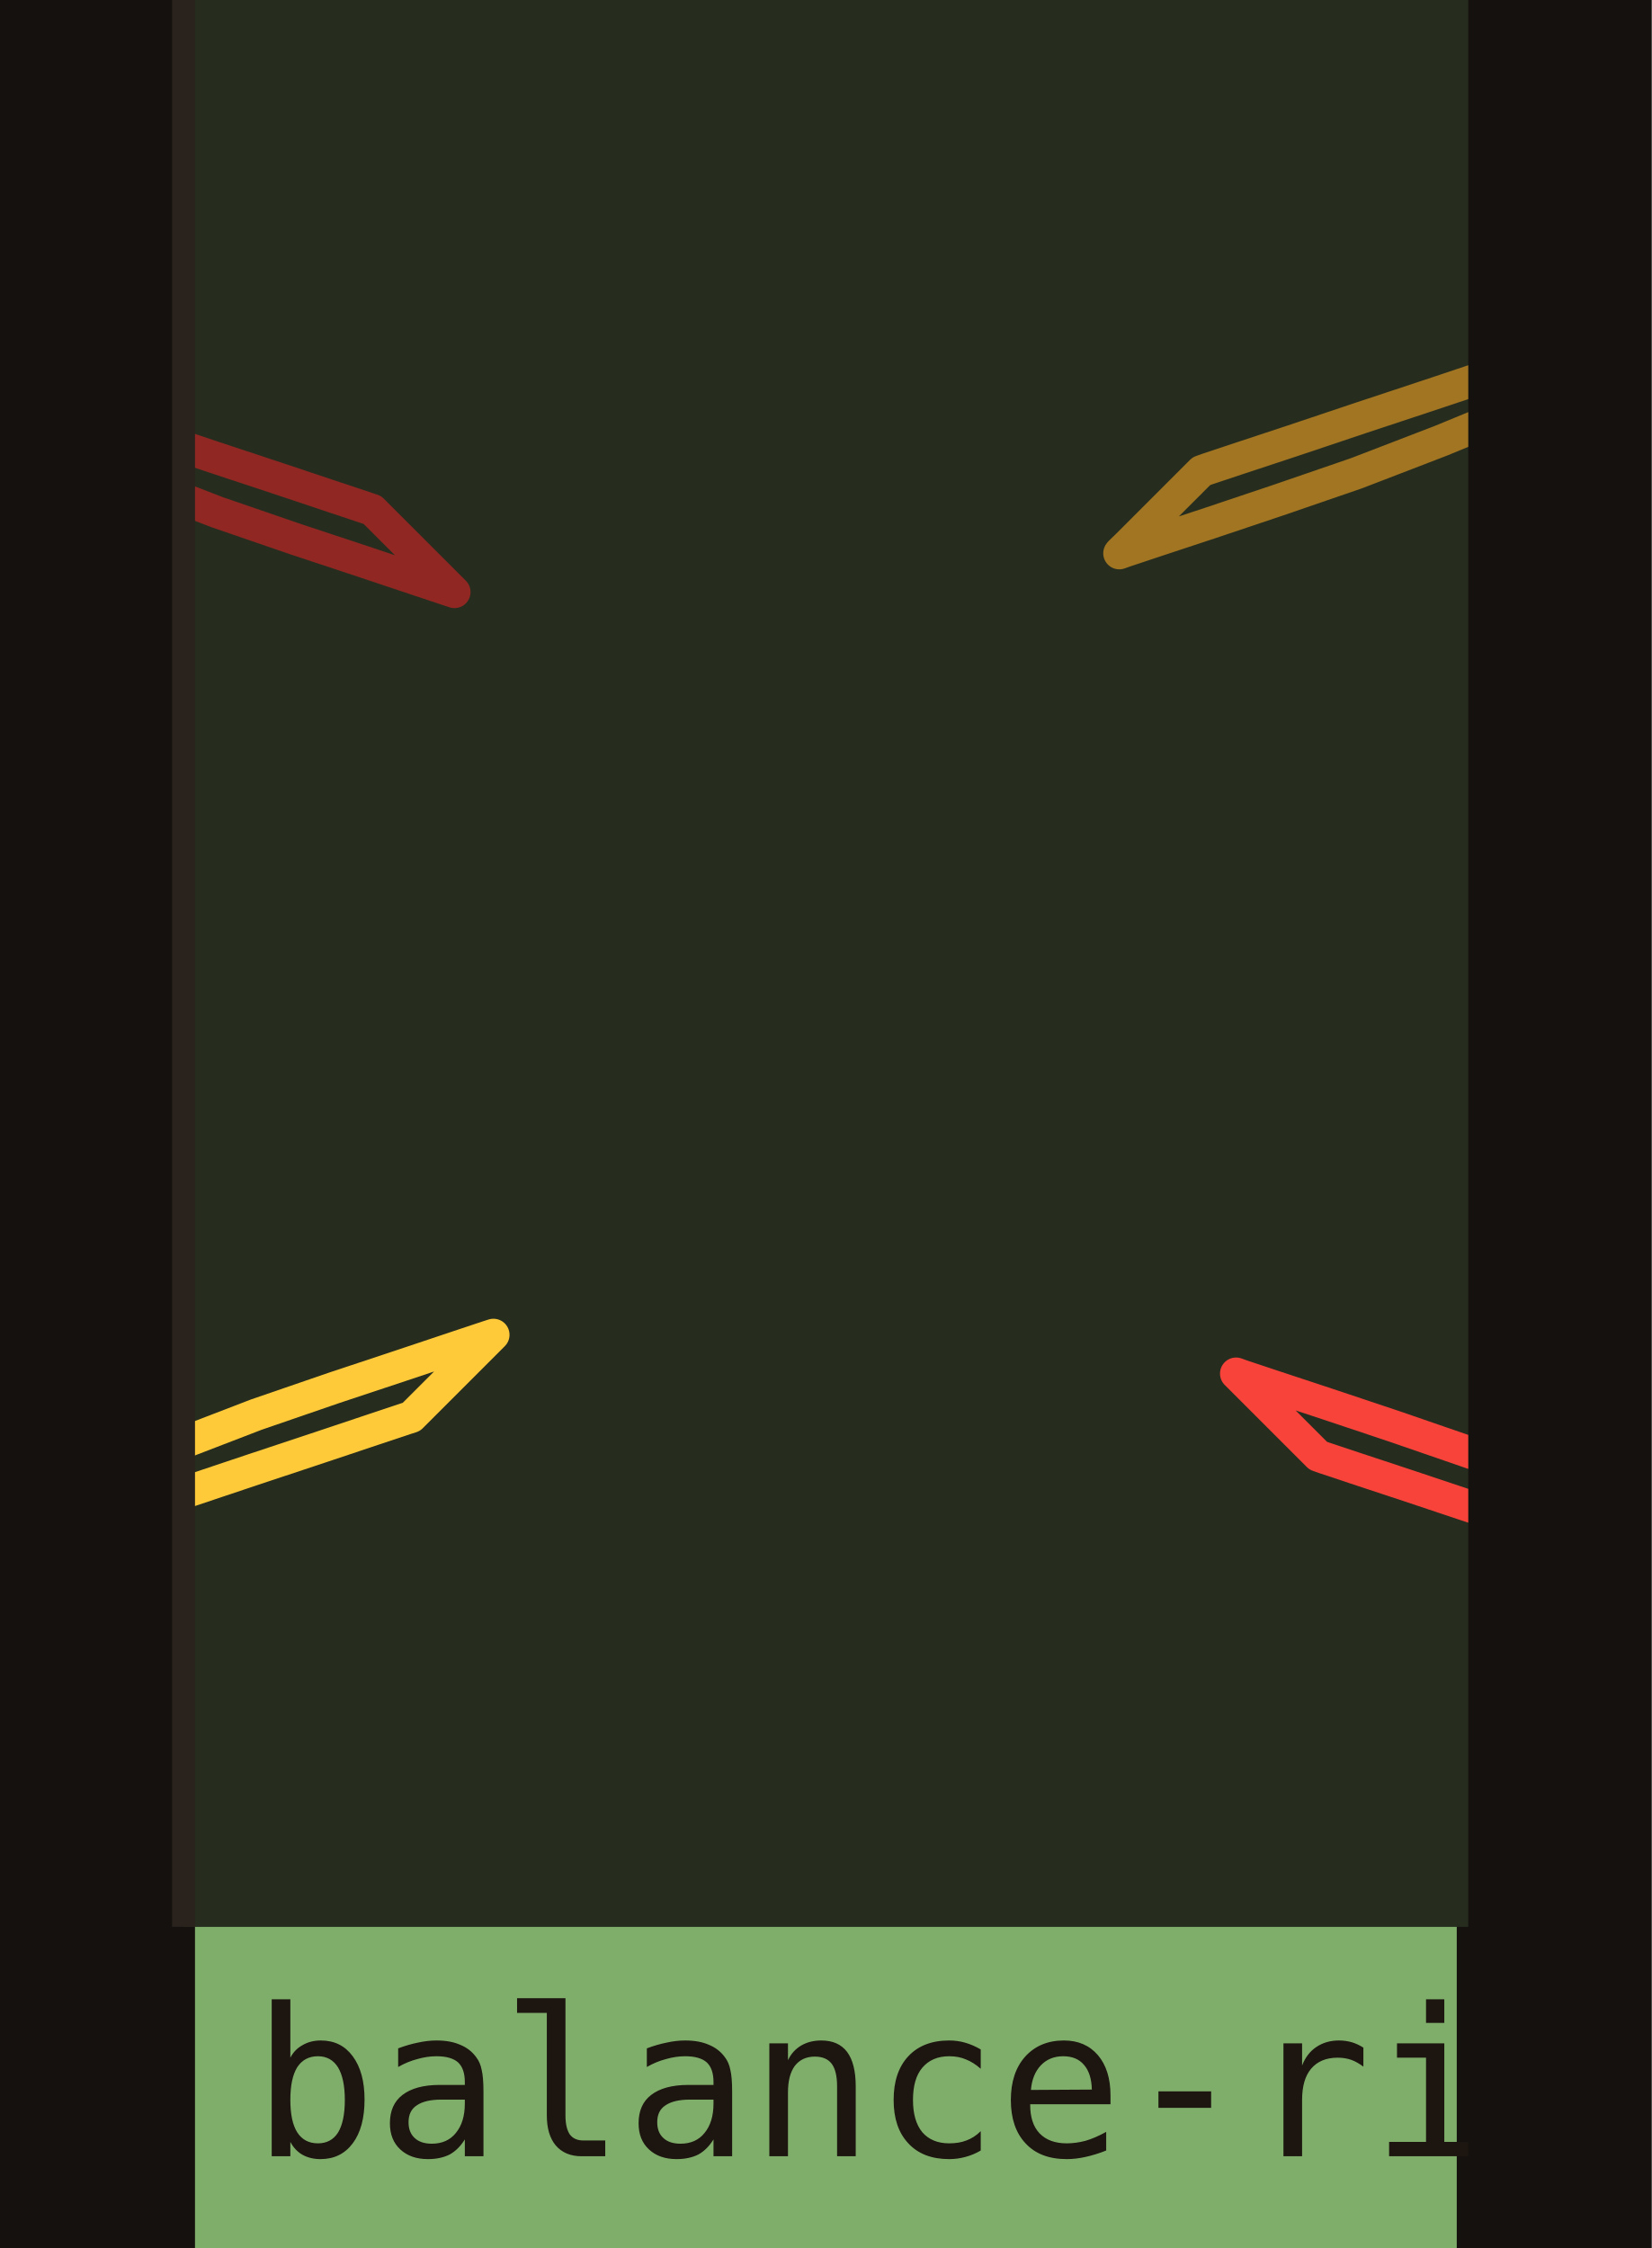
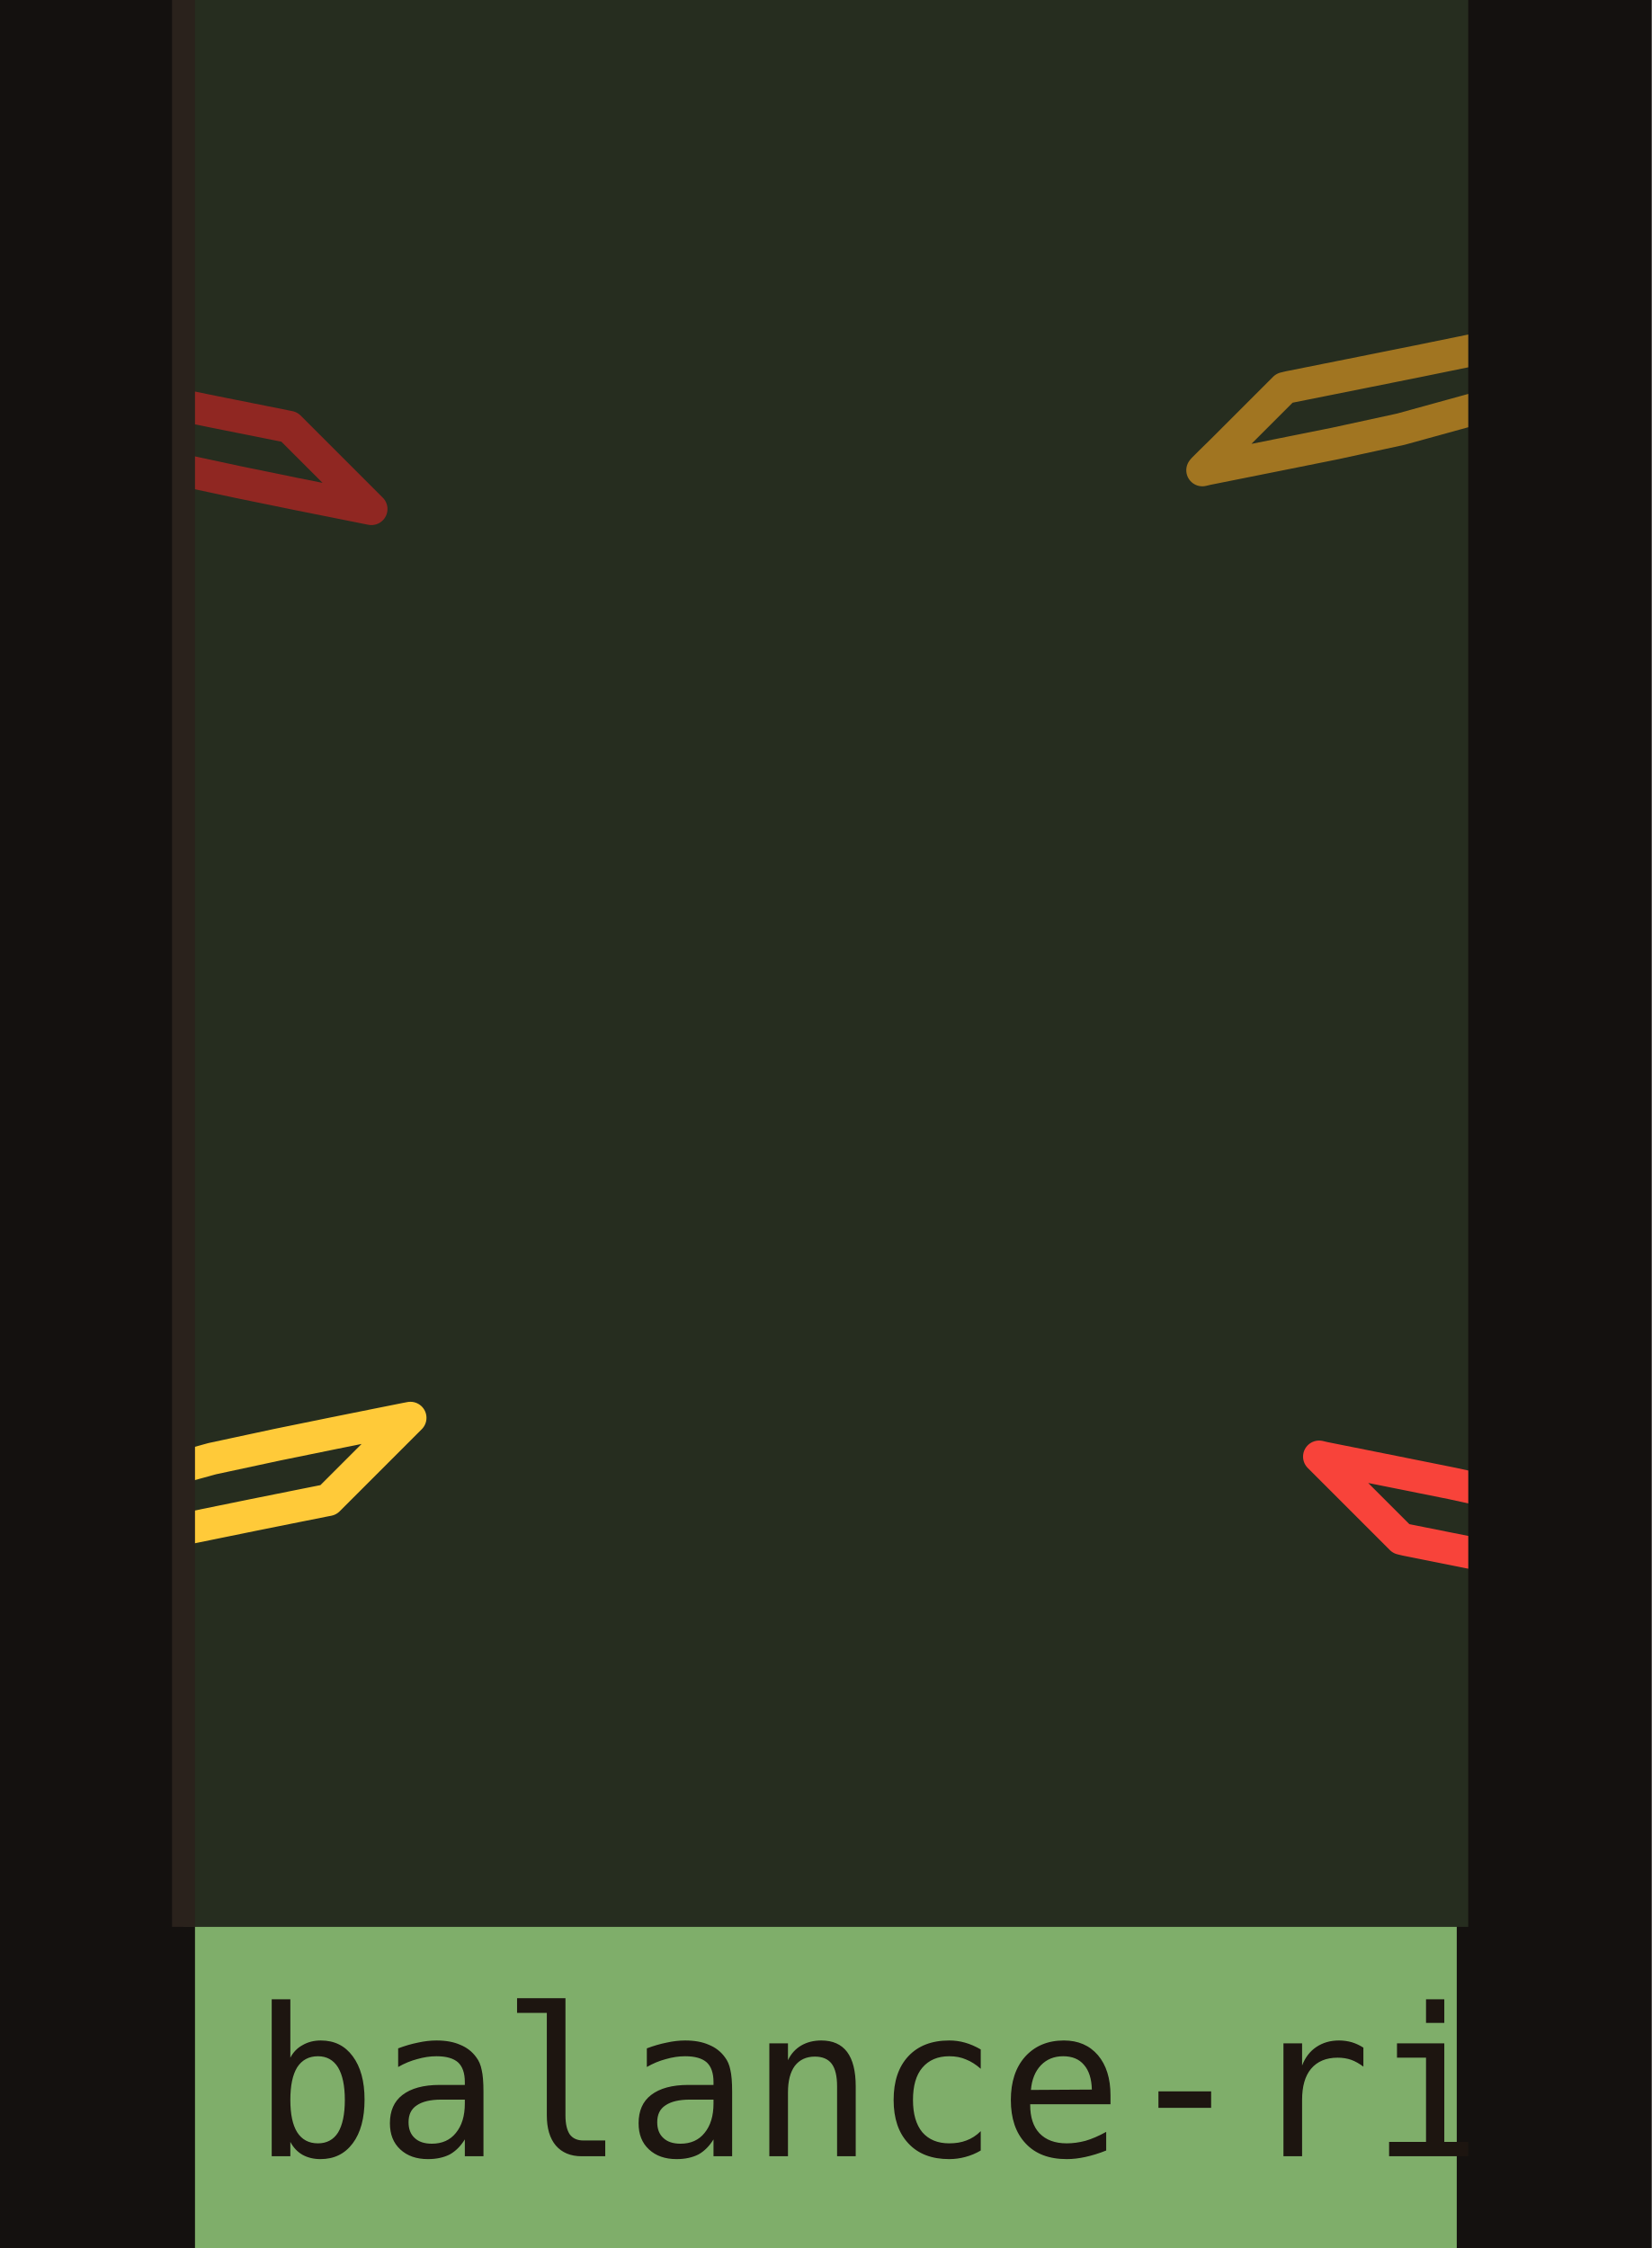
<svg xmlns="http://www.w3.org/2000/svg" viewBox="0 0 72 98" width="72" height="98" role="img">
  <rect width="72" height="98" fill="#14110f" />
  <svg x="8" y="0" width="56" height="84" viewBox="0 0 56 84">
    <rect width="56" height="84" fill="#7fae6a" fill-opacity="0.18" />
-     <path d="M64.45 15.08L63.64 15.45L61.49 16.4L58.41 17.73L54.82 19.21L51.13 20.63L47.73 21.8L44.75 22.8L42.42 23.57L41.04 24.03L40.79 24.12L40.79 24.12L40.79 24.12L40.79 24.12L40.82 24.08L41.13 23.78L41.69 23.22L42.37 22.54L43.13 21.78L43.79 21.12L44.25 20.66L44.37 20.54L44.37 20.54L44.62 20.45L46 19.99L48.33 19.22L51.31 18.22L54.66 17.11L58.06 15.97L60.93 15.21L62.92 14.97L64.08 15.01L64.45 15.08" fill="none" stroke="#a17521" stroke-width="1.4" stroke-linecap="round" stroke-linejoin="round" />
-     <path d="M-11.85 16.78L-11.04 17.14L-8.89 18.1L-5.81 19.43L-2.21 20.91L1.47 22.33L4.87 23.5L7.86 24.49L10.19 25.27L11.57 25.73L11.81 25.81L11.81 25.81L11.81 25.81L11.81 25.81L11.78 25.78L11.47 25.47L10.92 24.92L10.23 24.23L9.48 23.48L8.81 22.81L8.36 22.36L8.23 22.23L8.23 22.23L7.99 22.15L6.61 21.69L4.28 20.91L1.29 19.92L-2.05 18.8L-5.45 17.67L-8.33 16.91L-10.32 16.67L-11.47 16.71L-11.85 16.78" fill="none" stroke="#902722" stroke-width="1.4" stroke-linecap="round" stroke-linejoin="round" />
-     <path d="M-10.15 67.22L-9.34 66.86L-7.19 65.9L-4.11 64.57L-0.52 63.09L3.17 61.67L6.57 60.5L9.55 59.51L11.88 58.73L13.26 58.27L13.51 58.19L13.51 58.19L13.51 58.19L13.51 58.19L13.48 58.22L13.17 58.53L12.62 59.08L11.93 59.77L11.18 60.52L10.51 61.19L10.06 61.64L9.93 61.77L9.93 61.77L9.68 61.85L8.3 62.31L5.97 63.09L2.99 64.08L-0.35 65.2L-3.76 66.33L-6.63 67.09L-8.62 67.33L-9.78 67.29L-10.15 67.22" fill="none" stroke="#ffca39" stroke-width="1.4" stroke-linecap="round" stroke-linejoin="round" />
-     <path d="M69.55 68.92L68.74 68.55L66.58 67.6L63.5 66.27L59.91 64.79L56.22 63.37L52.83 62.2L49.84 61.2L47.51 60.43L46.13 59.97L45.88 59.88L45.88 59.88L45.88 59.88L45.88 59.88L45.92 59.92L46.22 60.22L46.78 60.78L47.46 61.46L48.22 62.22L48.88 62.88L49.34 63.34L49.46 63.46L49.46 63.46L49.71 63.55L51.09 64.01L53.42 64.78L56.41 65.78L59.75 66.89L63.15 68.03L66.02 68.79L68.01 69.03L69.17 68.99L69.55 68.92" fill="none" stroke="#f8433a" stroke-width="1.4" stroke-linecap="round" stroke-linejoin="round" />
+     <path d="M64.45 15.08L63.75 15.34L61.9 16L59.25 16.89L56.18 17.85L53.06 18.71L50.21 19.33L47.72 19.83L45.77 20.22L44.62 20.45L44.41 20.5L44.41 20.5L44.41 20.5L44.41 20.5L44.44 20.46L44.75 20.15L45.31 19.6L45.99 18.92L46.75 18.16L47.41 17.5L47.87 17.04L47.99 16.92L47.99 16.92L48.2 16.87L49.35 16.64L51.3 16.25L53.79 15.75L56.58 15.18L59.42 14.61L61.77 14.37L63.33 14.57L64.19 14.9L64.45 15.08" fill="none" stroke="#a17521" stroke-width="1.4" stroke-linecap="round" stroke-linejoin="round" />
+     <path d="M-11.85 16.78L-11.15 17.03L-9.29 17.69L-6.65 18.59L-3.58 19.55L-0.45 20.41L2.4 21.02L4.89 21.53L6.84 21.92L7.99 22.15L8.19 22.19L8.19 22.19L8.19 22.19L8.19 22.19L8.16 22.16L7.85 21.85L7.3 21.3L6.61 20.61L5.86 19.86L5.19 19.19L4.74 18.74L4.61 18.61L4.61 18.61L4.41 18.57L3.26 18.34L1.31 17.95L-1.18 17.44L-3.97 16.88L-6.81 16.31L-9.17 16.07L-10.72 16.26L-11.58 16.6L-11.85 16.78" fill="none" stroke="#902722" stroke-width="1.4" stroke-linecap="round" stroke-linejoin="round" />
+     <path d="M-10.15 67.22L-9.45 66.97L-7.6 66.31L-4.95 65.41L-1.88 64.45L1.25 63.59L4.09 62.98L6.59 62.47L8.53 62.08L9.68 61.85L9.89 61.81L9.89 61.81L9.89 61.81L9.89 61.81L9.86 61.84L9.55 62.15L9 62.7L8.31 63.39L7.56 64.14L6.89 64.81L6.44 65.26L6.31 65.39L6.31 65.39L6.1 65.43L4.95 65.66L3.01 66.05L0.51 66.56L-2.28 67.12L-5.12 67.69L-7.47 67.93L-9.03 67.74L-9.89 67.4L-10.15 67.22" fill="none" stroke="#ffca39" stroke-width="1.4" stroke-linecap="round" stroke-linejoin="round" />
+     <path d="M69.55 68.92L68.85 68.66L66.99 68L64.34 67.11L61.27 66.15L58.15 65.29L55.3 64.67L52.81 64.17L50.86 63.78L49.71 63.55L49.5 63.5L49.5 63.5L49.5 63.5L49.5 63.5L49.54 63.54L49.85 63.85L50.4 64.4L51.08 65.08L51.84 65.84L52.5 66.5L52.96 66.96L53.08 67.08L53.08 67.08L53.29 67.13L54.44 67.36L56.39 67.75L58.88 68.25L61.67 68.82L64.51 69.39L66.86 69.63L68.42 69.43L69.28 69.1L69.55 68.92" fill="none" stroke="#f8433a" stroke-width="1.4" stroke-linecap="round" stroke-linejoin="round" />
  </svg>
  <path d="M8 0L8 84" stroke="#2a221c" stroke-width="1" fill="none" />
  <svg x="8" y="84" width="56" height="14" viewBox="0 0 56 14">
    <rect x="0.5" width="55" height="14" fill="#7fae6a" />
    <text x="3" y="10" fill="#1d1510" font-size="9" font-family="ui-monospace, Menlo, monospace">balance-ring</text>
  </svg>
</svg>
